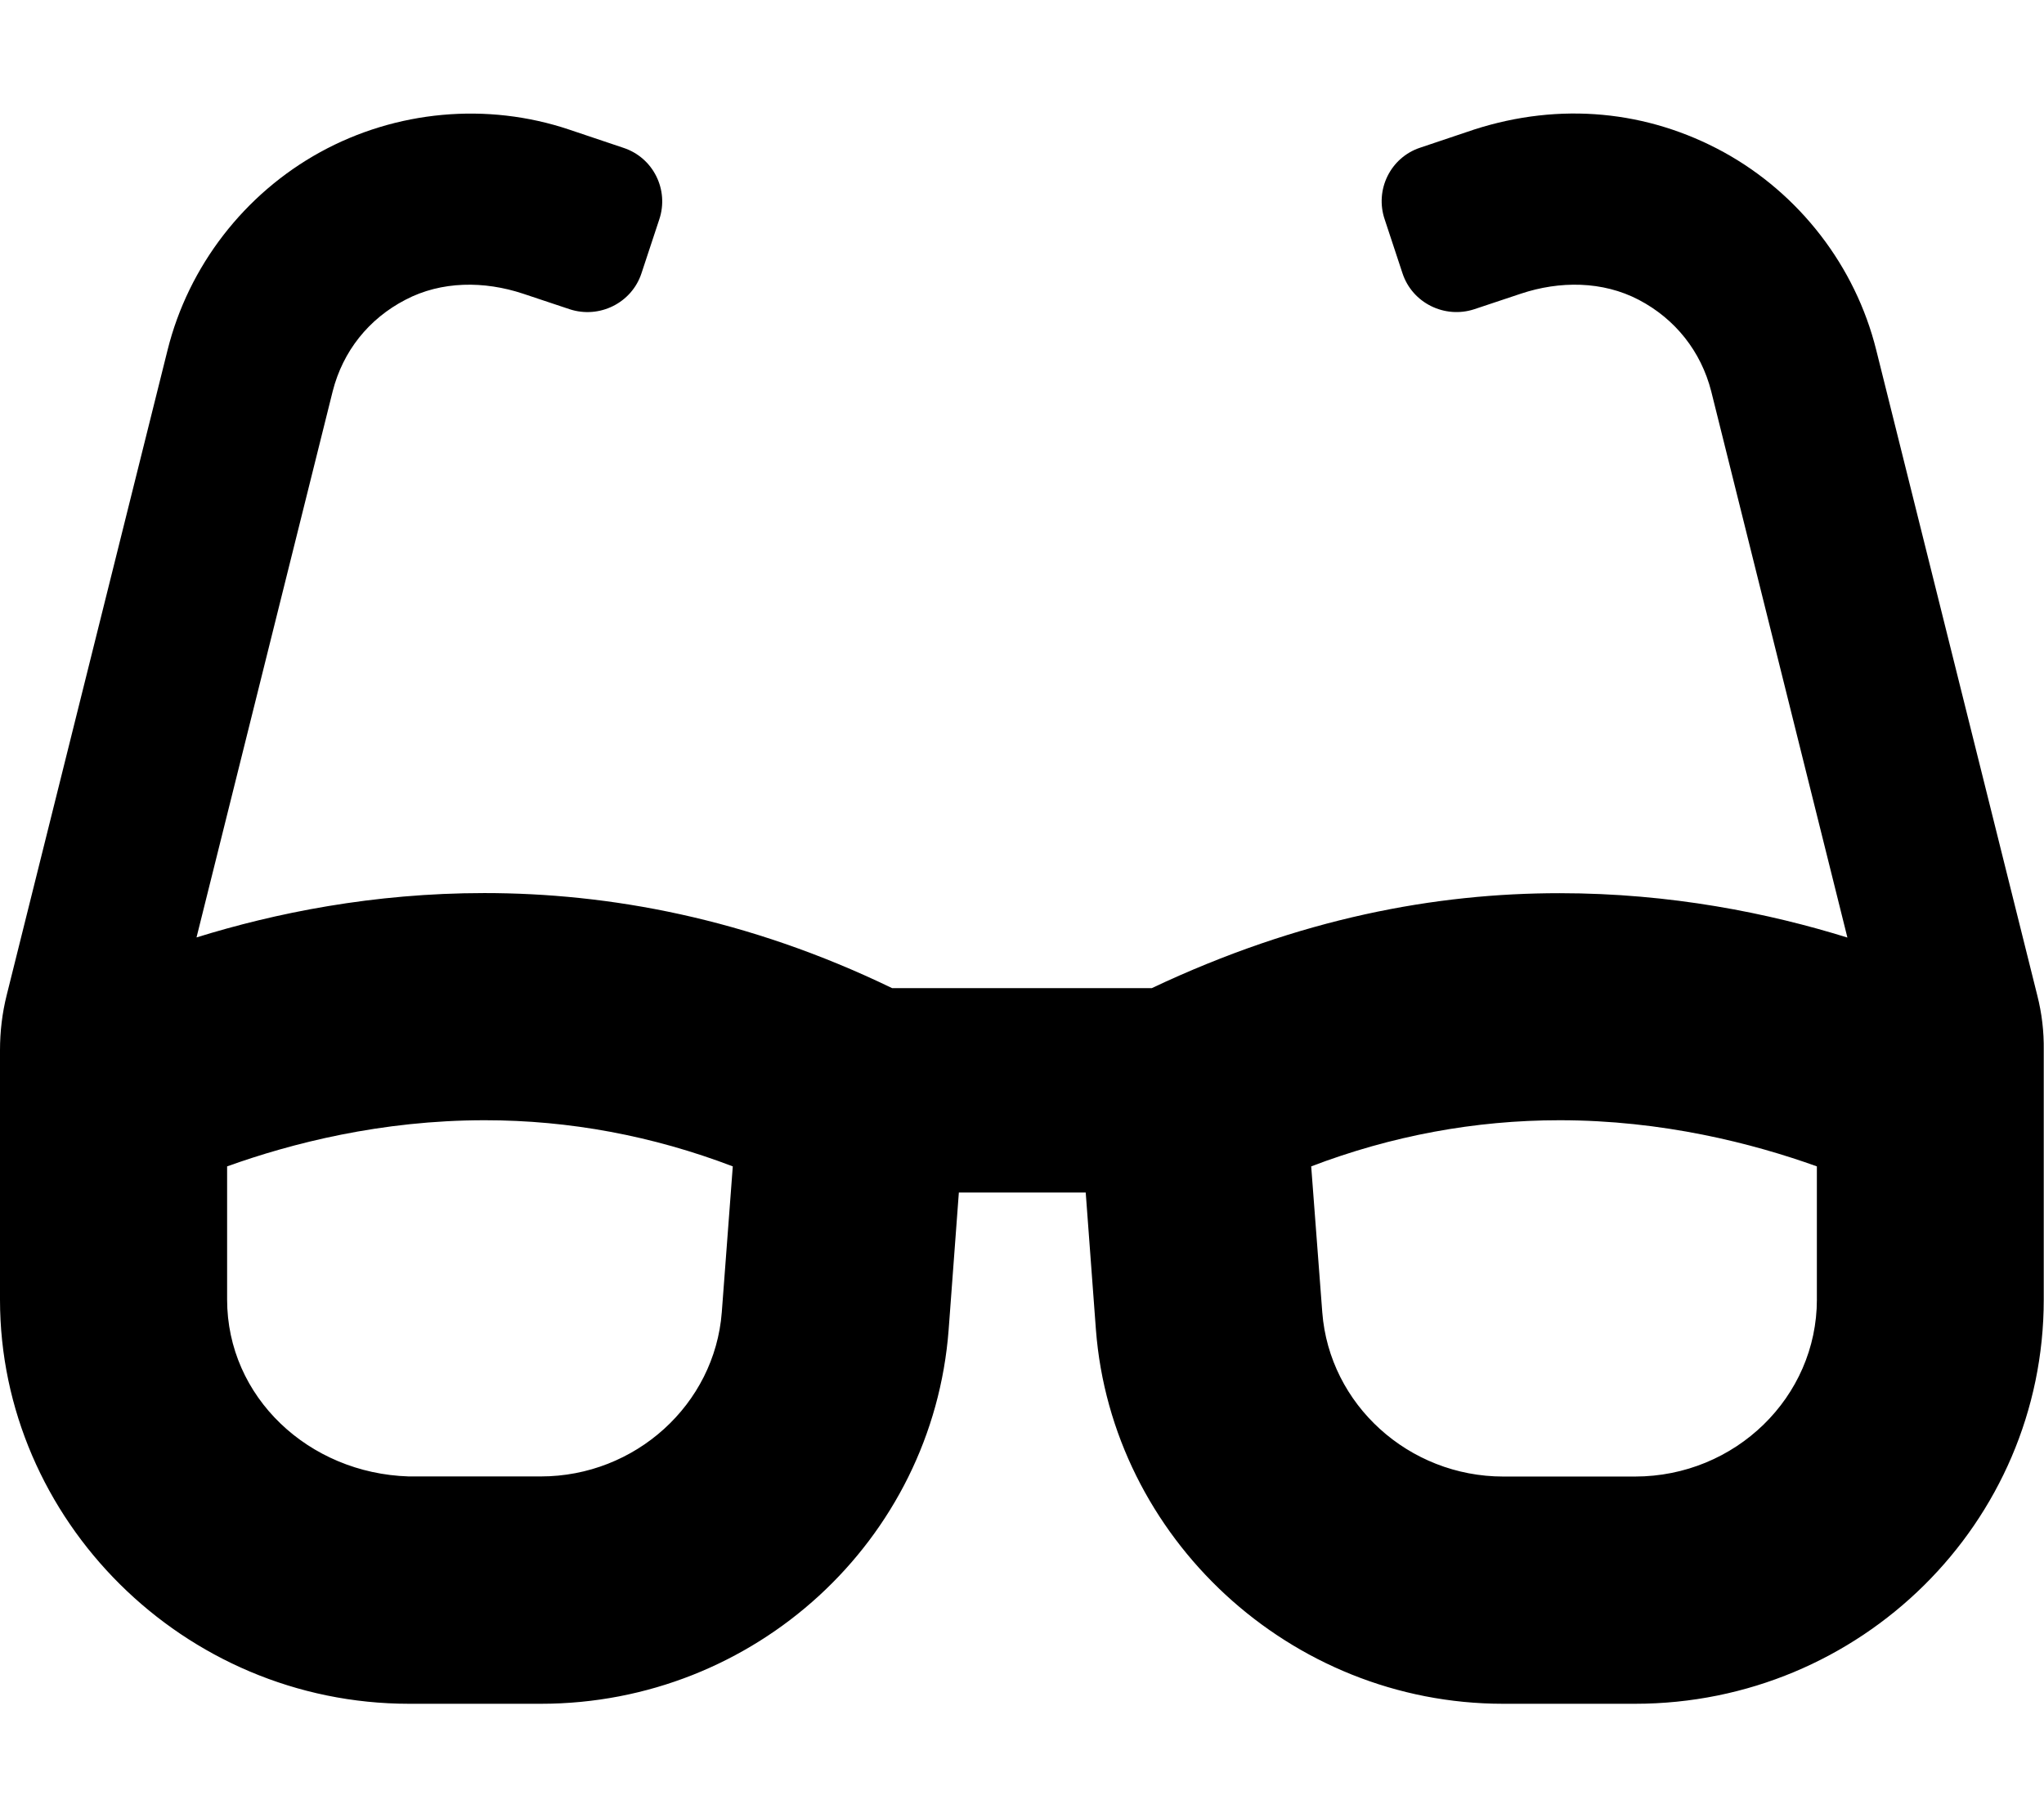
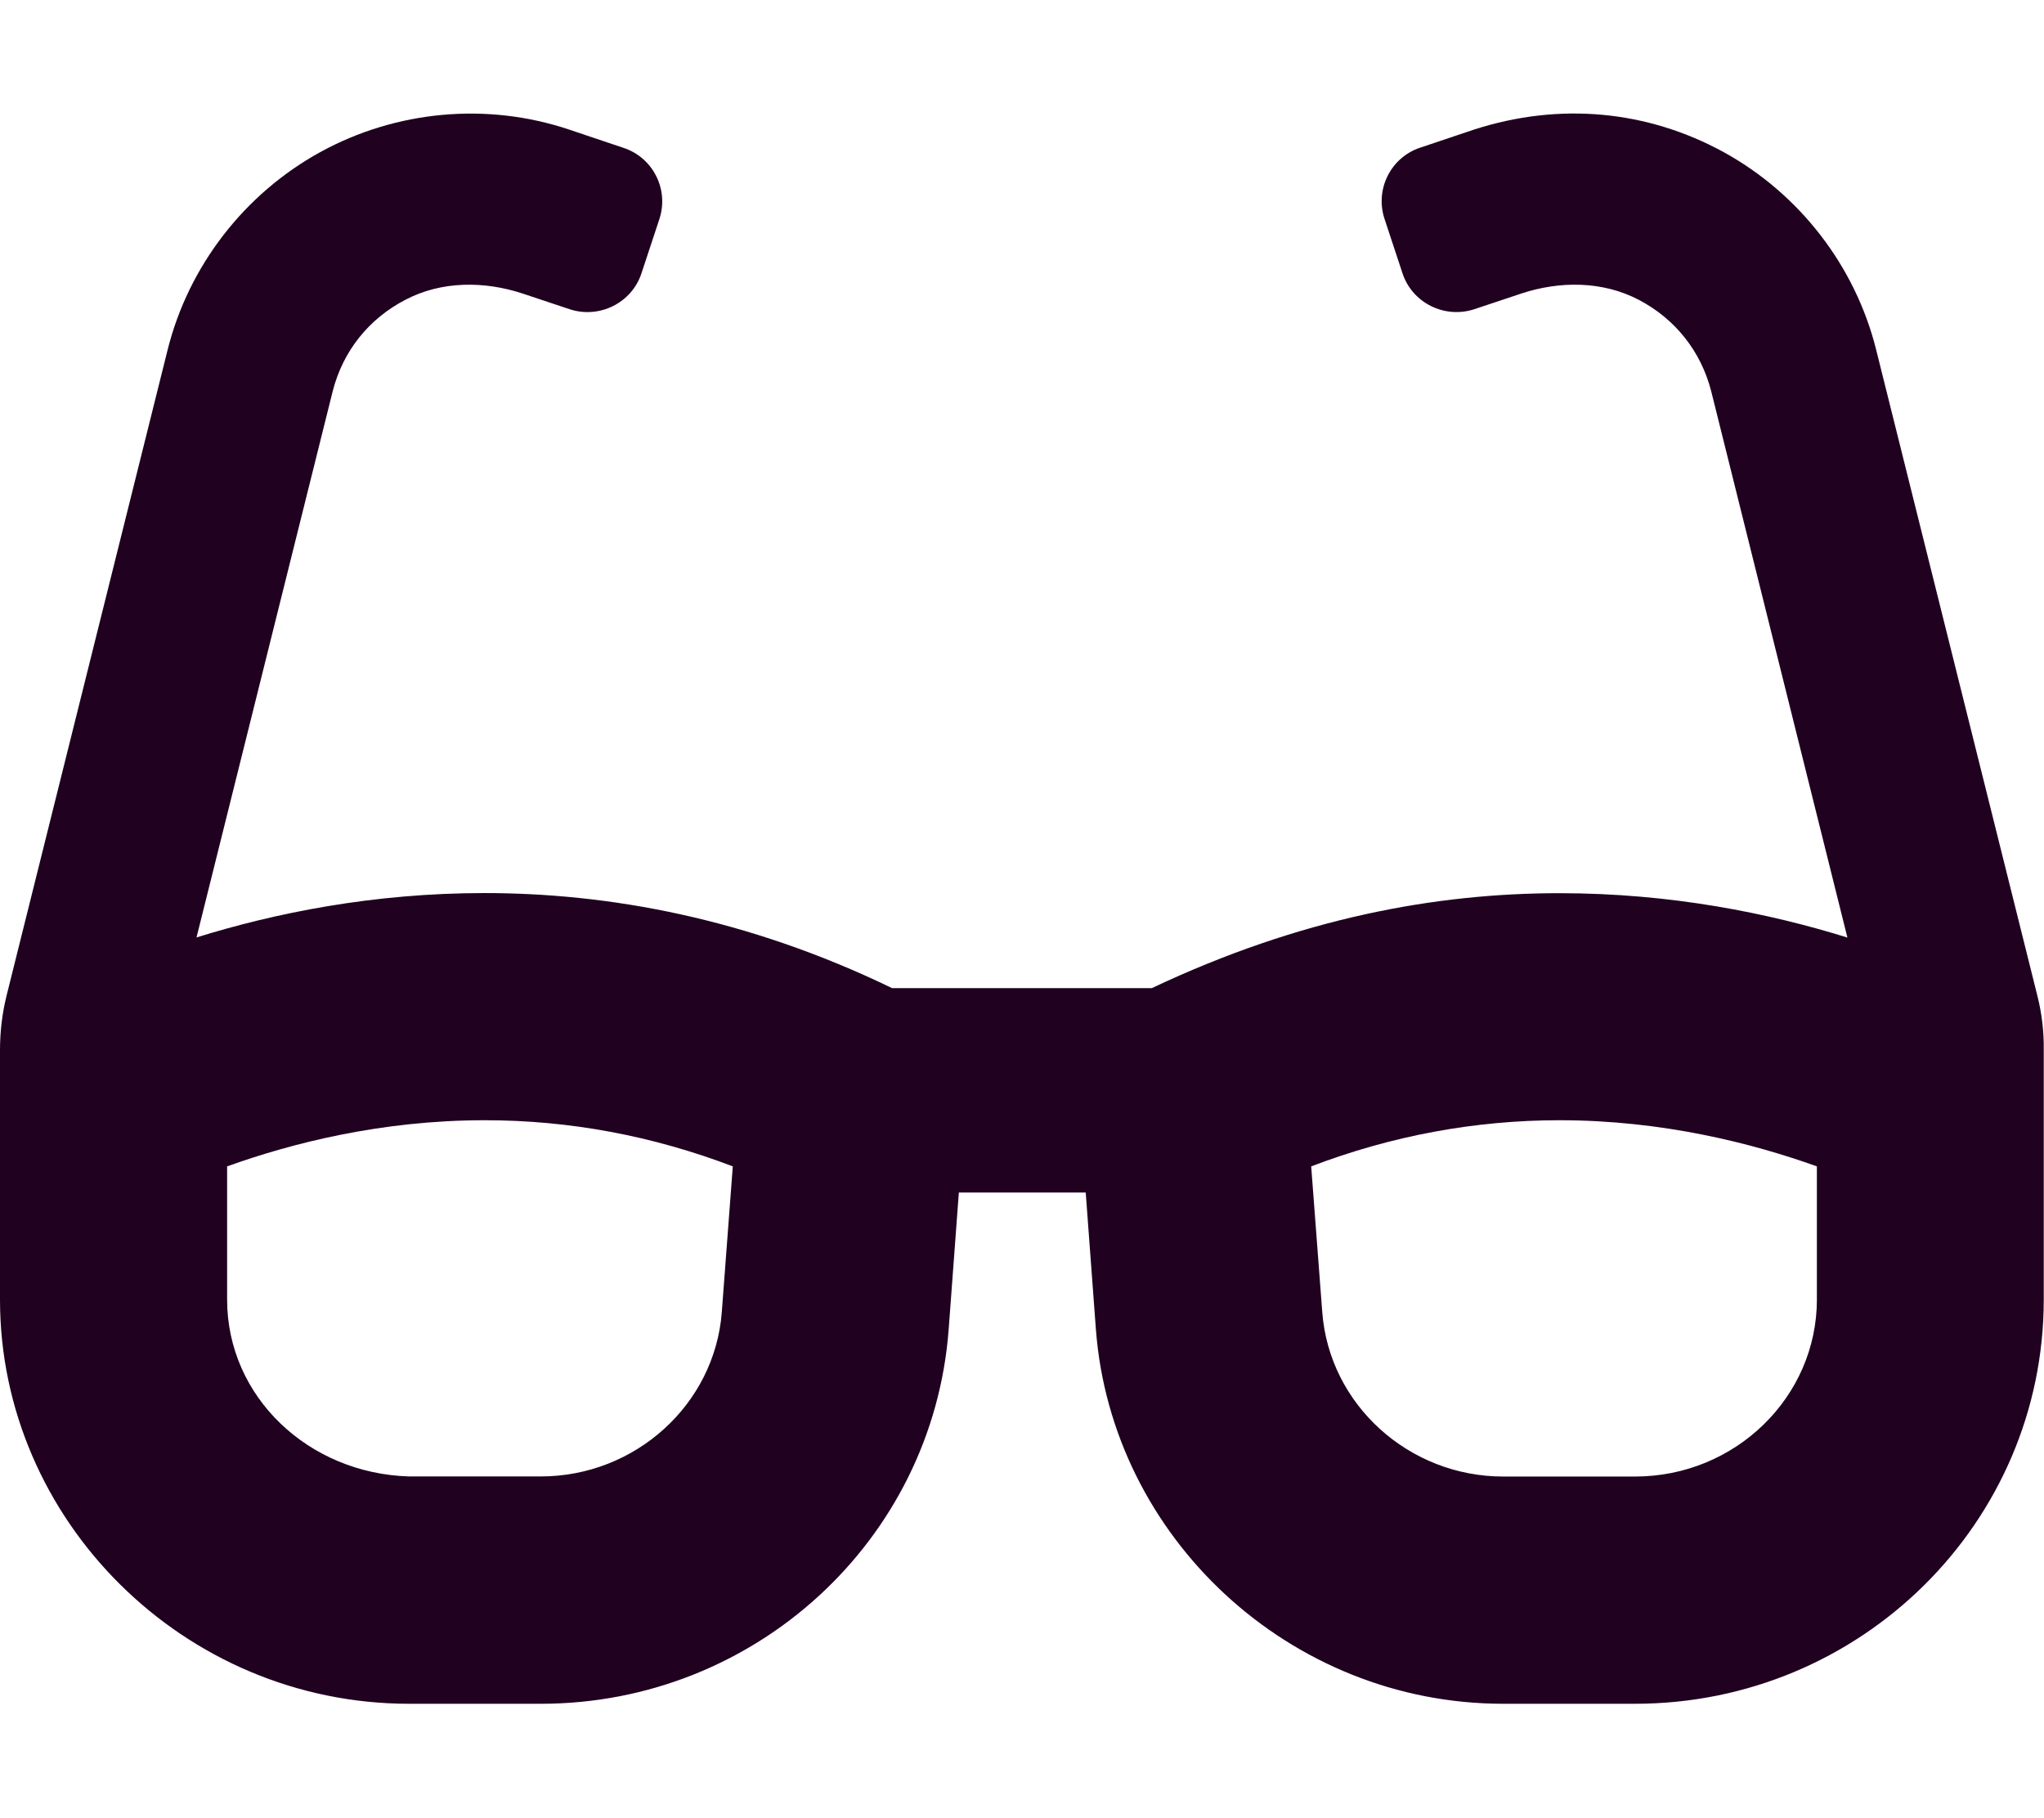
<svg xmlns="http://www.w3.org/2000/svg" viewBox="0 0 576 512">
-   <path d="M574.1 280.4l-45.38-181.8c-5.875-23.63-21.62-44-43-55.75c-21.5-11.75-46.1-14.13-70.25-6.375l-15.25 5.125c-8.375 2.75-12.87 11.88-10 20.25l5 15.13c2.75 8.375 11.88 12.88 20.25 10.13l13.12-4.375c10.88-3.625 23-3.625 33.25 1.75c10.25 5.375 17.5 14.5 20.38 25.75l38.38 153.9c-22.12-6.875-49.75-12.5-81.13-12.5c-34.88 0-73.1 7-114.9 26.75H251.4C210.5 258.6 171.4 251.6 136.5 251.6c-31.38 0-59 5.625-81.12 12.5l38.38-153.9c2.875-11.25 10.12-20.38 20.5-25.75C124.4 79.12 136.5 79.12 147.4 82.74l13.12 4.375c8.375 2.75 17.5-1.75 20.25-10.13l5-15.13C188.6 53.49 184.1 44.37 175.6 41.62l-15.25-5.125c-23.13-7.75-48.75-5.375-70.13 6.375c-21.37 11.75-37.12 32.13-43 55.75L1.875 280.4C.625 285.4 0 290.6 0 295.9v70.25C0 428.1 51.63 480 115.3 480h37.13c60.25 0 110.4-46 114.9-105.4l2.875-38.63h35.75l2.875 38.63C313.3 433.1 363.4 480 423.6 480h37.13c63.62 0 115.2-51 115.2-113.9V295.9C576 290.6 575.4 285.5 574.1 280.4zM203.4 369.7c-2 26-24.38 46.25-51 46.25H115.2C87 415.1 64 393.6 64 366.1v-37.5c18.12-6.5 43.38-13 72.62-13c23.88 0 47.25 4.375 69.88 13L203.4 369.7zM512 366.1c0 27.5-23 49.88-51.25 49.88h-37.13c-26.62 0-49-20.25-51-46.25l-3.125-41.13c22.62-8.625 46.13-13 70-13c29 0 54.38 6.5 72.5 13V366.1z" />
+   <path fill="#200220" d="M574.1 280.4l-45.38-181.8c-5.875-23.63-21.62-44-43-55.75c-21.5-11.75-46.1-14.13-70.25-6.375l-15.25 5.125c-8.375 2.75-12.87 11.88-10 20.25l5 15.13c2.75 8.375 11.88 12.88 20.25 10.13l13.12-4.375c10.88-3.625 23-3.625 33.25 1.75c10.25 5.375 17.5 14.5 20.38 25.75l38.38 153.9c-22.12-6.875-49.75-12.5-81.13-12.5c-34.88 0-73.1 7-114.9 26.75H251.4C210.5 258.6 171.4 251.6 136.5 251.6c-31.38 0-59 5.625-81.12 12.5l38.38-153.9c2.875-11.25 10.12-20.38 20.5-25.75C124.4 79.12 136.5 79.12 147.4 82.74l13.12 4.375c8.375 2.75 17.5-1.75 20.25-10.13l5-15.13C188.6 53.49 184.1 44.37 175.6 41.62l-15.25-5.125c-23.13-7.75-48.75-5.375-70.13 6.375c-21.37 11.75-37.12 32.13-43 55.75L1.875 280.4C.625 285.4 0 290.6 0 295.9v70.25C0 428.1 51.63 480 115.3 480h37.13c60.25 0 110.4-46 114.9-105.4l2.875-38.63h35.75l2.875 38.63C313.3 433.1 363.4 480 423.6 480h37.13c63.62 0 115.2-51 115.2-113.9V295.9C576 290.6 575.4 285.5 574.1 280.4zM203.4 369.7c-2 26-24.38 46.25-51 46.25H115.2C87 415.1 64 393.6 64 366.1v-37.5c18.12-6.5 43.38-13 72.62-13c23.88 0 47.25 4.375 69.88 13L203.4 369.7zM512 366.1c0 27.5-23 49.88-51.25 49.88h-37.13c-26.62 0-49-20.25-51-46.25l-3.125-41.13c22.62-8.625 46.13-13 70-13c29 0 54.38 6.5 72.5 13V366.1z" />
</svg>
